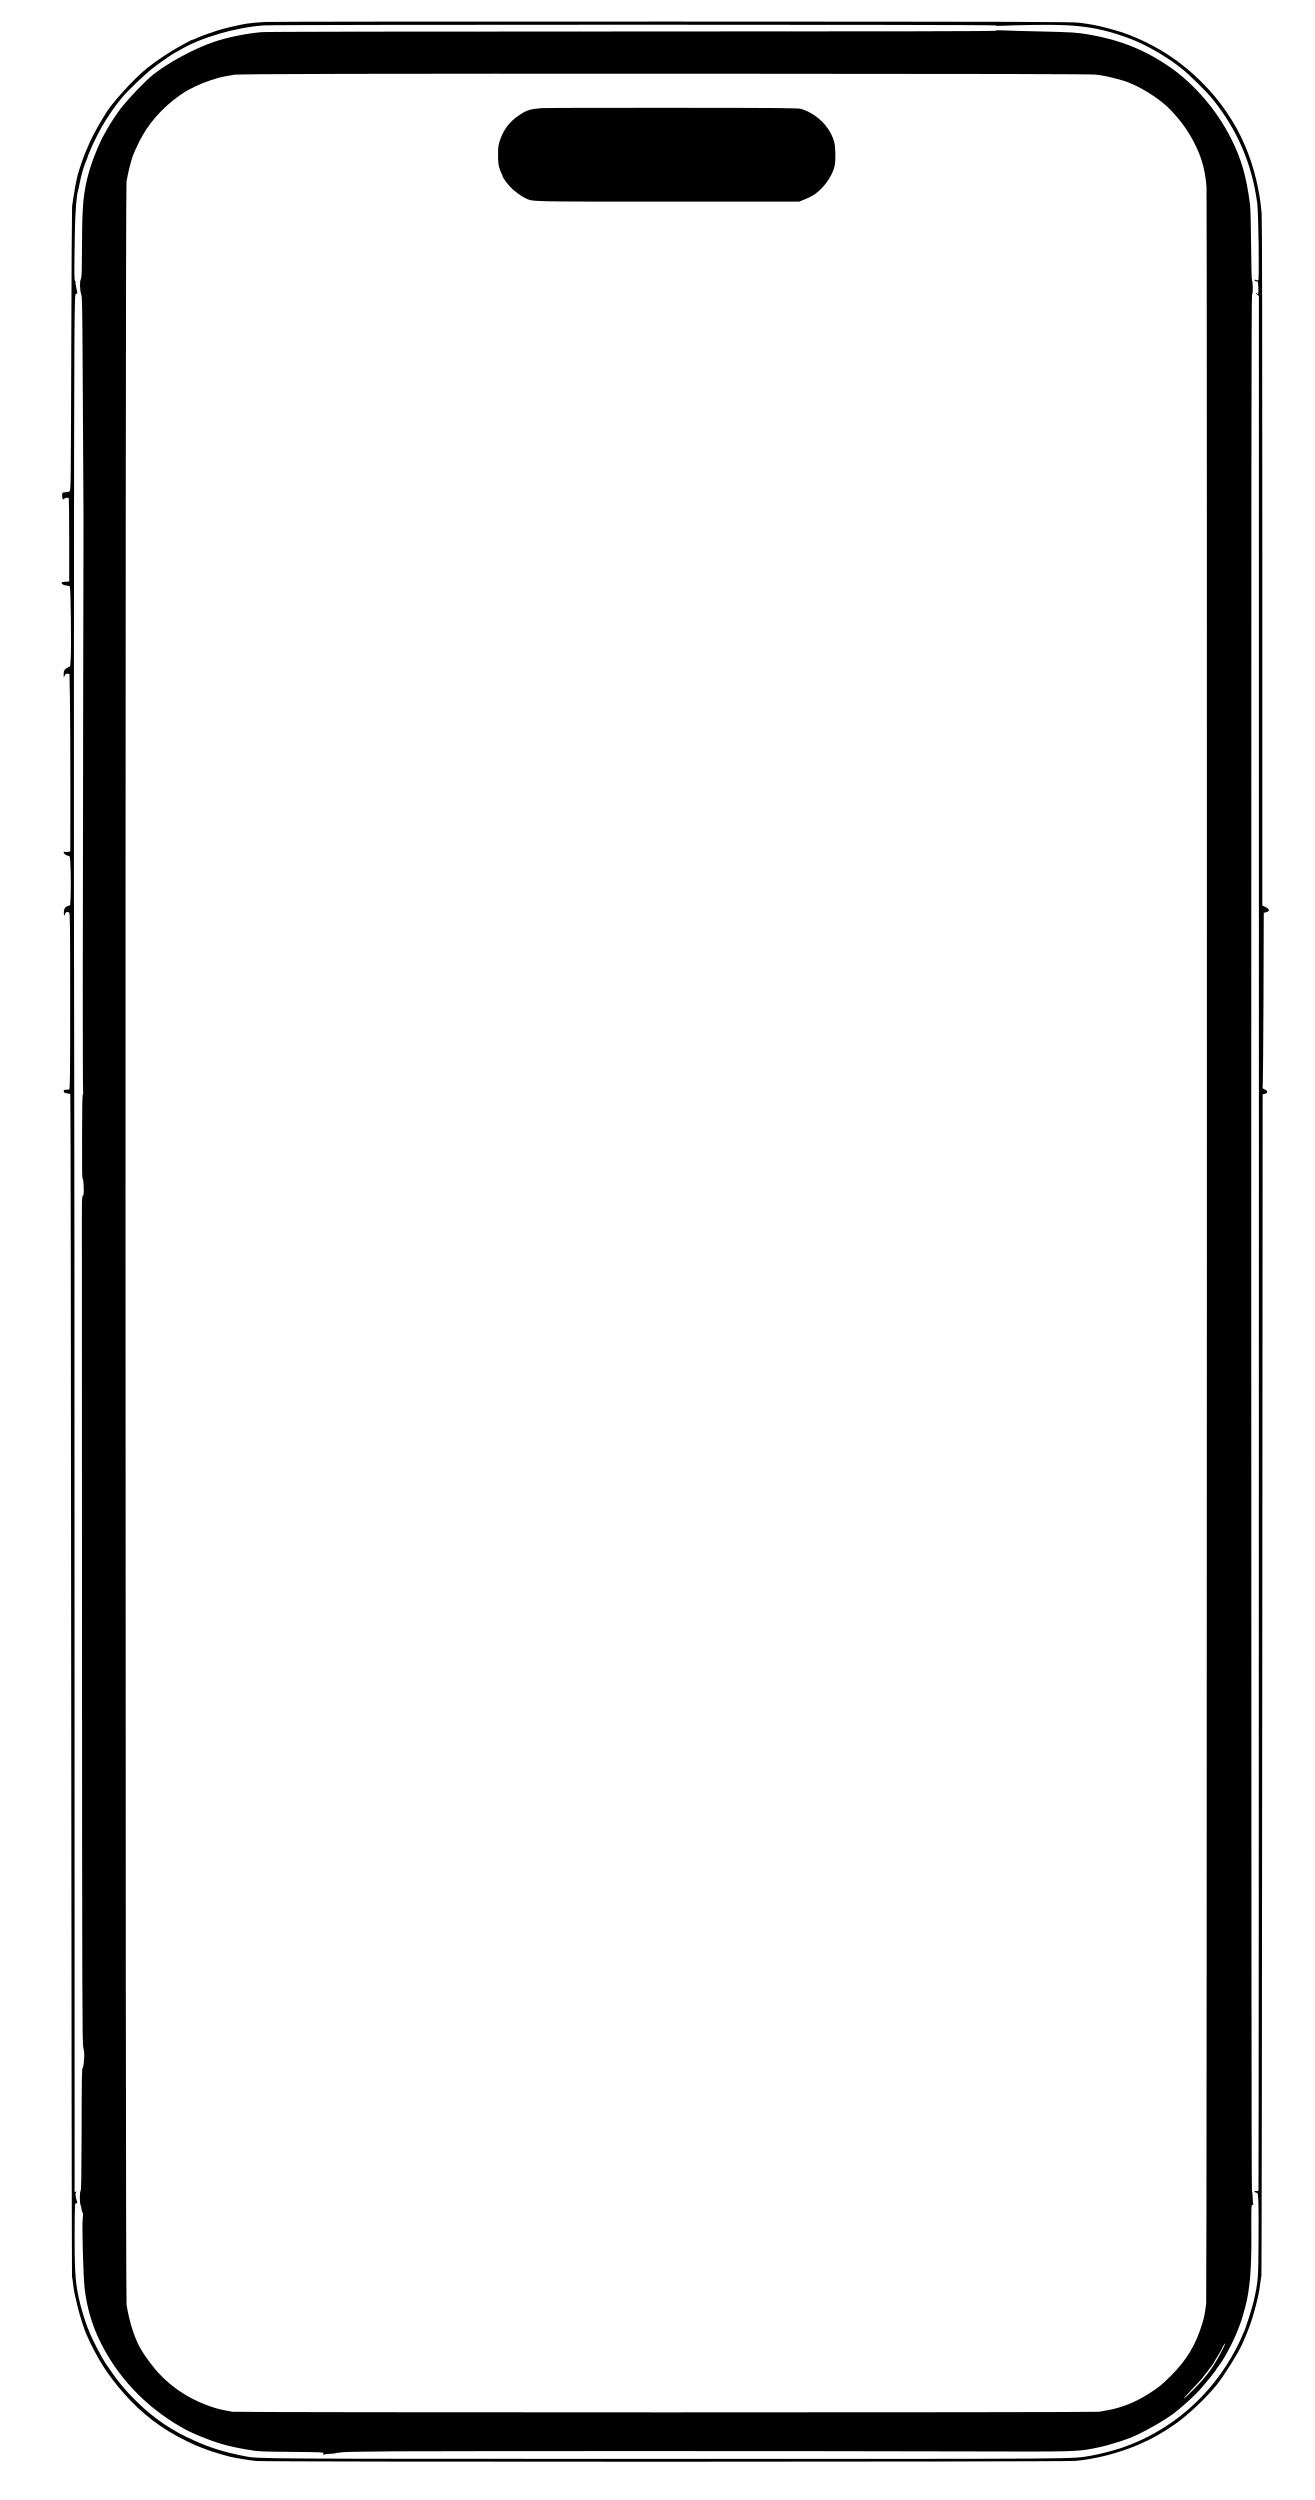
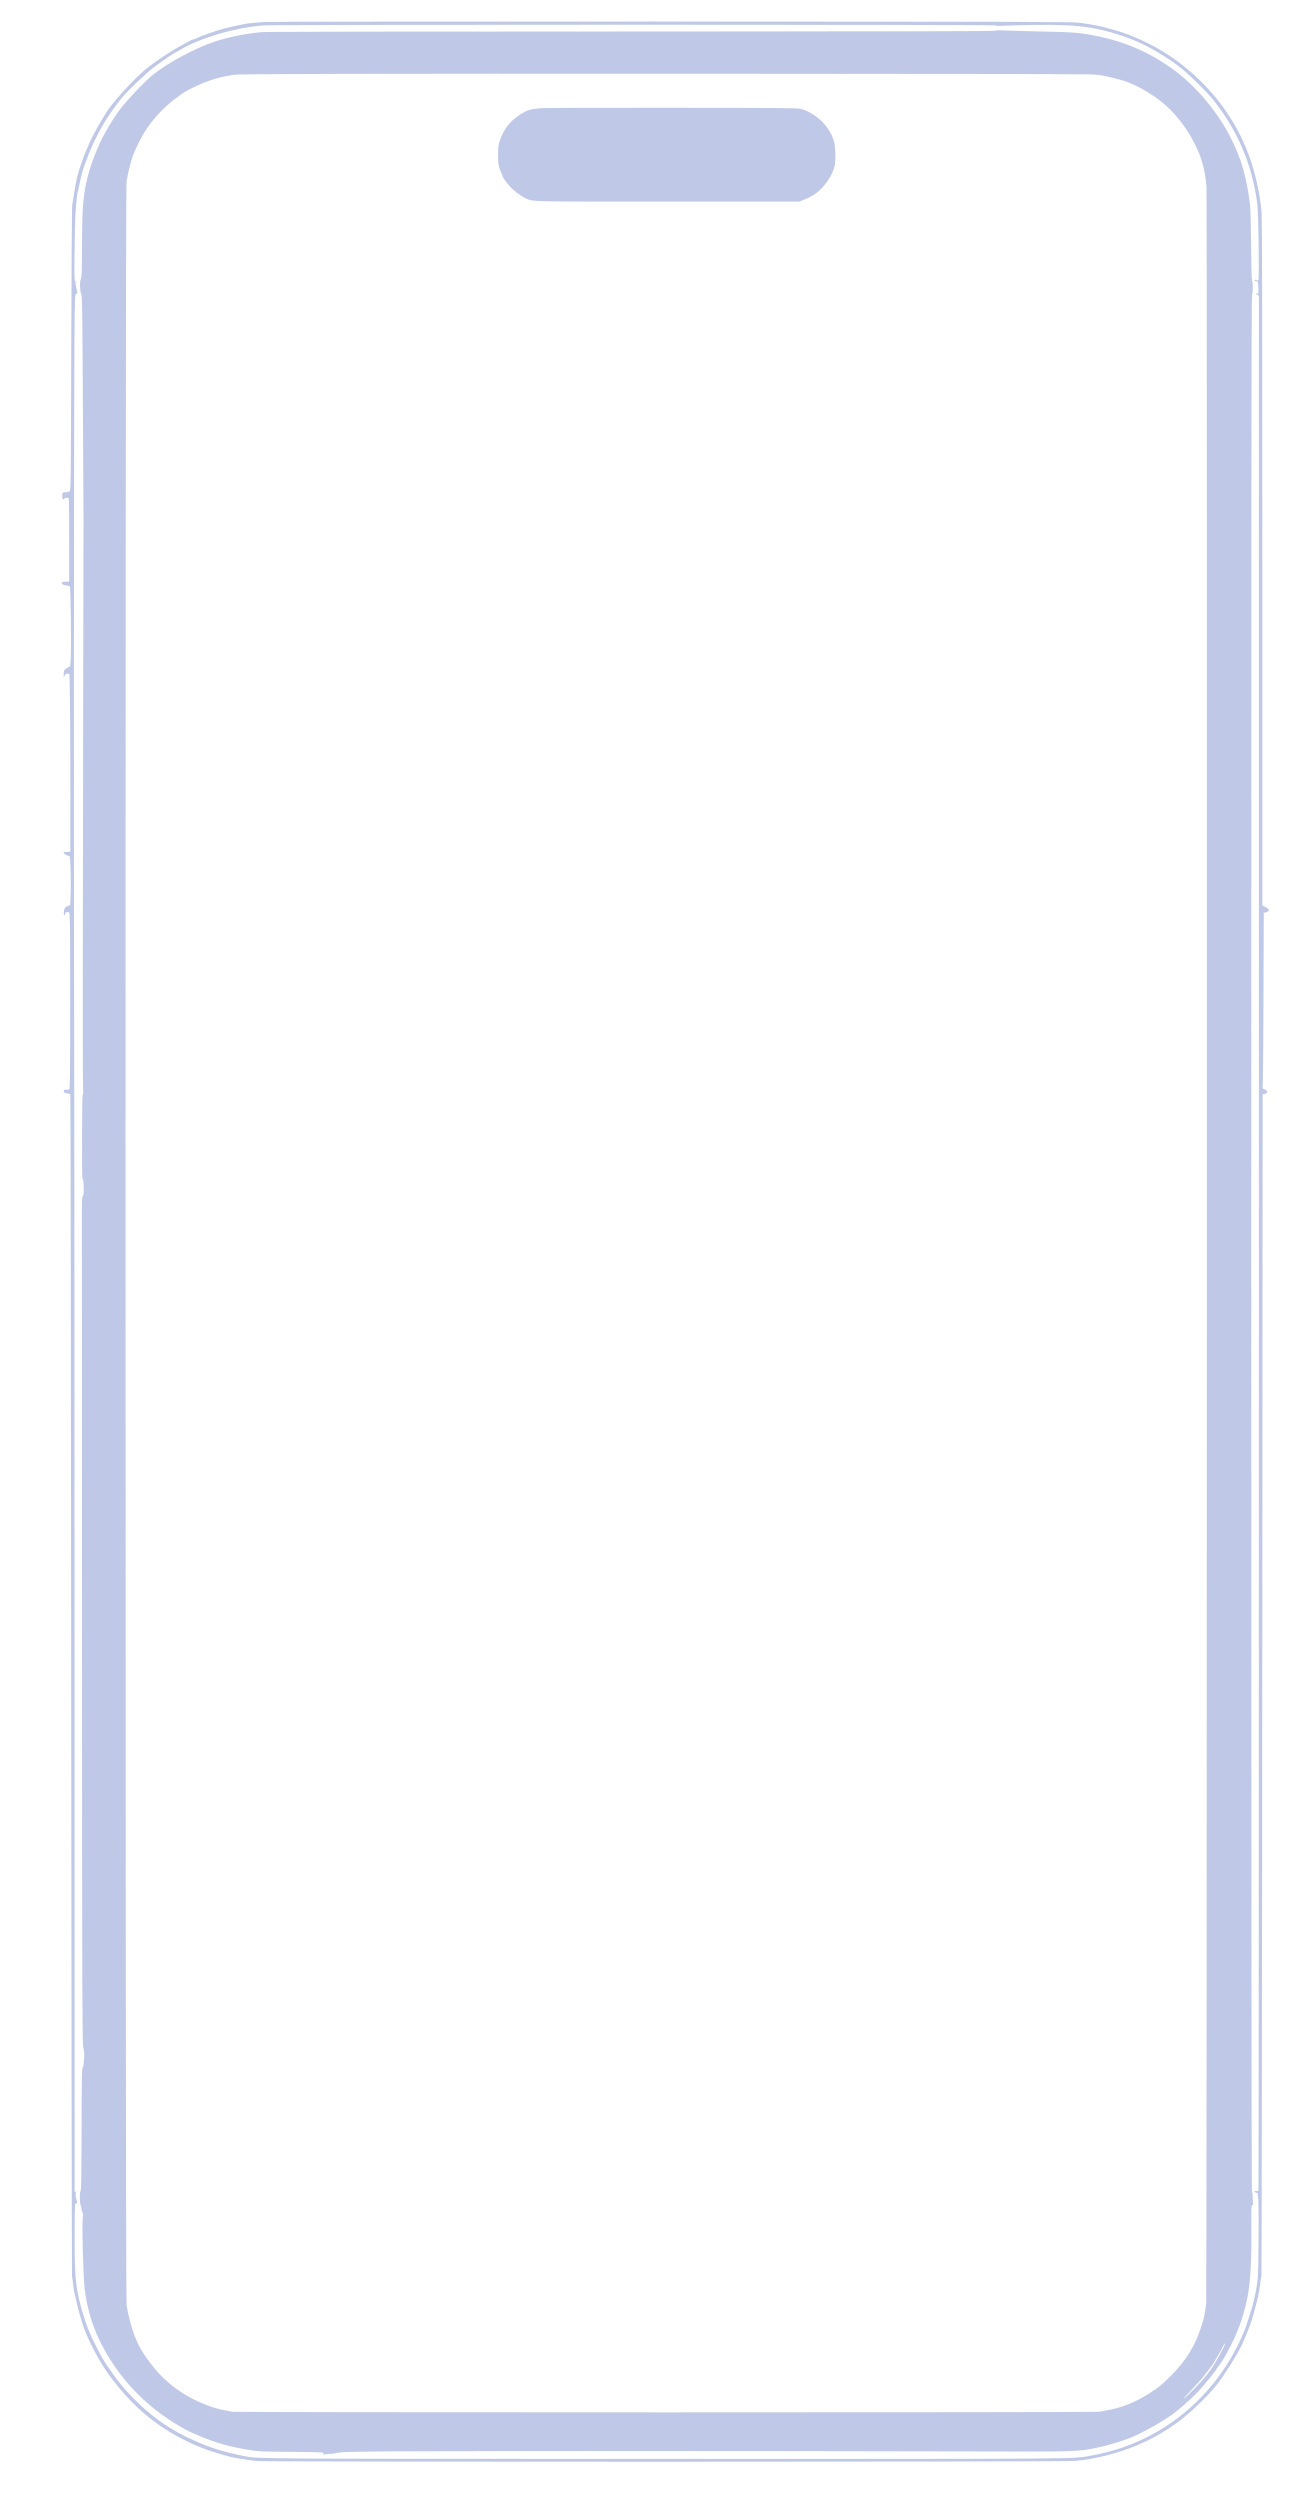
<svg xmlns="http://www.w3.org/2000/svg" version="1.0" width="1920pt" height="3652pt" viewBox="0 0 1920 3652" preserveAspectRatio="xMidYMid meet">
-   <g transform="translate(0,3652) scale(0.1,-0.1)" fill="#000000" stroke="none">
+   <g transform="translate(0,3652) scale(0.1,-0.1)" fill="#bfc8e6" stroke="none">
    <path d="M3874 36199 c-88 -4 -205 -15 -260 -23 -109 -16 -354 -73 -449 -105 -143 -47 -243 -84 -289 -107 -28 -13 -56 -24 -63 -24 -7 0 -29 -10 -50 -22 -21 -11 -67 -37 -103 -56 -158 -85 -371 -225 -509 -335 -195 -155 -537 -534 -617 -682 -6 -11 -35 -58 -64 -105 -47 -76 -170 -310 -170 -324 0 -3 -16 -41 -36 -83 -35 -77 -103 -271 -129 -368 -20 -75 -52 -249 -65 -345 -6 -47 -14 -98 -17 -115 -3 -16 -9 -956 -12 -2088 -6 -2023 -6 -2059 -25 -2073 -11 -8 -37 -14 -57 -14 -44 0 -53 -10 -51 -58 2 -43 14 -58 32 -37 14 17 56 20 65 5 3 -5 6 -281 6 -612 l0 -603 -55 -3 c-40 -2 -56 -7 -56 -17 0 -19 32 -35 75 -39 20 -1 40 -7 45 -12 13 -13 24 -907 13 -1058 l-8 -109 -35 -18 c-48 -26 -60 -45 -60 -98 l1 -46 15 28 c12 22 21 28 42 25 l27 -3 7 -395 c4 -217 6 -801 6 -1297 l-1 -901 -32 -6 c-18 -4 -40 -4 -49 0 -10 4 -16 1 -16 -9 0 -16 41 -47 63 -47 8 0 19 -6 25 -12 13 -16 22 -431 13 -592 l-6 -119 -30 -10 c-44 -15 -63 -44 -63 -100 0 -47 12 -54 20 -12 4 22 35 30 58 15 13 -8 15 -166 15 -1297 0 -1138 -2 -1288 -15 -1289 -8 -1 -30 -2 -48 -3 -29 -1 -33 -4 -30 -23 2 -19 11 -24 45 -29 24 -3 46 -9 50 -13 5 -4 10 -3887 13 -8629 4 -4742 9 -8633 12 -8647 4 -14 12 -68 18 -120 12 -100 12 -102 61 -305 31 -132 95 -333 131 -415 159 -356 308 -590 547 -862 264 -300 556 -523 916 -697 121 -59 152 -72 230 -101 33 -12 69 -26 80 -30 11 -5 36 -13 55 -19 19 -6 62 -19 95 -29 57 -18 86 -27 180 -51 67 -17 264 -49 375 -61 140 -16 11814 -14 11970 1 303 29 630 113 920 237 193 82 366 180 548 309 181 128 445 379 594 563 108 134 314 463 376 601 76 170 126 303 160 424 63 220 83 310 101 455 6 47 14 101 18 120 3 19 9 3909 12 8644 l6 8610 33 8 c46 12 44 44 -4 64 -30 13 -35 19 -29 37 4 12 9 589 12 1282 l4 1260 37 10 c54 15 50 44 -10 74 l-48 23 0 4993 c0 3316 -3 5035 -10 5121 -26 321 -110 670 -231 958 -93 219 -158 338 -297 541 -240 351 -610 692 -978 900 -227 129 -454 225 -659 280 -27 7 -84 23 -125 34 -101 27 -221 49 -365 68 -109 15 -671 16 -5930 18 -3196 1 -5882 -1 -5971 -6z m10663 -50 c7 -7 46 -8 114 -5 57 4 268 9 469 12 377 5 580 -5 810 -41 206 -32 482 -115 689 -206 205 -90 465 -248 641 -389 121 -97 368 -341 456 -450 362 -452 574 -947 650 -1523 18 -134 31 -1093 16 -1116 -7 -10 -14 -10 -30 -2 -12 6 -23 7 -26 2 -6 -10 22 -25 41 -22 8 1 13 -26 15 -85 3 -85 -3 -117 -16 -95 -4 6 -13 11 -19 11 -7 0 0 -10 16 -23 l27 -22 0 -13827 c0 -7604 -3 -13834 -6 -13843 -5 -11 -15 -15 -31 -12 -13 2 -26 1 -28 -3 -5 -8 20 -22 40 -24 18 -2 23 -162 20 -686 -3 -576 -6 -610 -73 -905 -21 -90 -127 -421 -141 -440 -4 -5 -18 -37 -31 -70 -13 -33 -50 -110 -81 -170 -357 -690 -957 -1210 -1677 -1454 -125 -42 -335 -96 -452 -115 -294 -48 18 -46 -6186 -45 -6014 0 -5977 0 -6164 38 -314 63 -493 118 -740 228 -324 143 -580 315 -829 557 -185 180 -299 319 -470 574 -48 71 -187 336 -221 422 -12 30 -28 69 -35 85 -25 58 -84 243 -110 346 -71 279 -85 441 -85 984 0 243 3 457 6 474 5 23 11 30 22 26 11 -4 13 0 8 17 -29 94 -30 142 -3 151 6 2 2 2 -10 0 l-23 -3 -1 7612 c0 4187 -2 8146 -5 8798 -7 1814 -5 9824 3 10614 6 666 7 699 25 704 22 5 22 4 2 88 -8 37 -13 73 -10 81 3 7 0 16 -7 19 -13 5 -14 98 -3 739 5 264 24 512 46 580 5 17 16 66 24 110 22 116 64 258 97 331 11 22 19 46 19 52 0 6 14 41 30 77 17 36 30 67 30 69 0 9 103 216 143 286 74 133 197 311 291 425 100 121 361 368 491 465 120 90 297 210 309 210 3 0 29 14 58 32 299 178 802 326 1218 357 177 13 10674 13 10687 0z" />
    <path d="M14545 36071 c-4 -8 -1534 -11 -5313 -11 -3485 0 -5345 -3 -5417 -10 -227 -21 -498 -76 -690 -142 -280 -94 -672 -305 -885 -476 -120 -95 -340 -326 -481 -502 -46 -58 -164 -239 -199 -305 -15 -28 -39 -71 -53 -96 -37 -62 -123 -266 -164 -384 -106 -313 -139 -538 -143 -980 -1 -121 -3 -328 -4 -460 -1 -185 -5 -246 -16 -265 -18 -32 -14 -166 7 -223 13 -36 15 -174 20 -962 6 -1091 13 -2240 13 -2310 1 -27 -1 -1233 -5 -2680 -7 -3558 -8 -5586 -1 -5667 3 -41 1 -68 -4 -68 -7 0 -11 -204 -11 -562 -1 -649 -1 -658 12 -675 6 -6 11 -62 12 -123 1 -86 -2 -113 -13 -120 -11 -7 -14 -59 -14 -292 -1 -156 0 -2936 2 -6178 2 -5288 4 -5902 18 -5965 9 -38 16 -86 15 -105 0 -78 -14 -199 -22 -195 -13 9 -16 -131 -17 -975 -2 -637 -5 -817 -15 -825 -15 -13 -14 -183 2 -213 6 -11 11 -33 11 -49 0 -16 6 -37 14 -48 10 -16 11 -37 4 -95 -12 -102 8 -837 28 -1015 30 -272 106 -535 224 -775 254 -519 654 -945 1170 -1246 93 -55 152 -83 280 -137 258 -107 430 -156 715 -203 153 -26 180 -27 633 -31 471 -5 473 -5 466 -25 -5 -18 -3 -20 17 -13 13 5 51 9 84 10 33 1 67 4 75 8 8 3 22 6 30 6 8 1 42 5 75 9 33 5 382 10 775 13 949 5 6164 5 8220 -1 1832 -5 1730 -8 2081 66 82 17 298 82 409 124 182 67 553 278 692 393 155 127 281 244 356 330 104 119 232 278 232 288 0 4 11 20 24 36 74 87 219 357 284 526 22 56 43 111 47 122 10 24 38 120 70 240 61 232 87 537 85 1005 -2 461 -2 470 16 470 10 0 14 6 10 18 -3 9 -6 51 -7 92 -1 41 -6 86 -11 100 -6 15 -9 5419 -10 13852 0 11032 2 13831 12 13843 15 18 14 193 -1 211 -5 6 -11 223 -13 510 -2 281 -9 538 -15 589 -52 414 -127 675 -281 979 -204 403 -530 784 -880 1029 -360 252 -733 403 -1185 481 -182 32 -251 36 -740 47 -225 5 -458 11 -516 15 -72 4 -109 2 -114 -5z m1460 -641 c105 -11 202 -31 390 -84 219 -61 543 -260 710 -437 182 -192 306 -380 405 -614 63 -152 101 -317 115 -513 10 -150 6 -30831 -5 -30912 -21 -161 -29 -200 -60 -301 -94 -306 -227 -527 -455 -754 -138 -137 -174 -167 -325 -263 -194 -125 -406 -208 -610 -242 -41 -7 -91 -16 -110 -21 -47 -12 -12608 -12 -12663 0 -23 5 -73 14 -112 21 -89 15 -173 40 -305 92 -258 102 -484 257 -672 461 -49 53 -171 212 -203 265 -5 9 -22 35 -36 57 -93 147 -178 403 -220 665 -20 126 -21 30879 -1 31015 16 106 63 299 93 381 12 33 52 122 90 199 128 262 332 496 594 681 86 60 104 71 230 132 128 63 314 126 435 147 52 8 106 19 120 22 57 14 1912 18 7045 16 4057 -1 5460 -5 5550 -13z m1864 -33211 c-131 -260 -227 -395 -421 -592 -81 -83 -150 -148 -154 -145 -3 3 46 59 109 125 63 65 134 143 159 173 84 106 168 217 168 223 0 3 27 50 60 104 33 53 60 100 60 104 0 13 42 80 47 75 2 -2 -10 -33 -28 -67z" />
    <path d="M7910 34940 c-162 -12 -215 -28 -325 -102 -143 -96 -233 -215 -285 -378 -21 -64 -25 -94 -24 -205 0 -108 4 -142 23 -200 13 -38 27 -74 32 -80 5 -5 9 -15 9 -23 0 -19 54 -97 109 -157 56 -62 160 -140 226 -170 115 -53 9 -50 2075 -50 l1925 0 87 35 c49 19 117 56 152 81 128 94 244 261 277 399 19 76 16 279 -5 355 -59 219 -250 411 -479 483 -47 14 -222 16 -1872 17 -1001 1 -1867 -1 -1925 -5z" />
  </g>
</svg>
